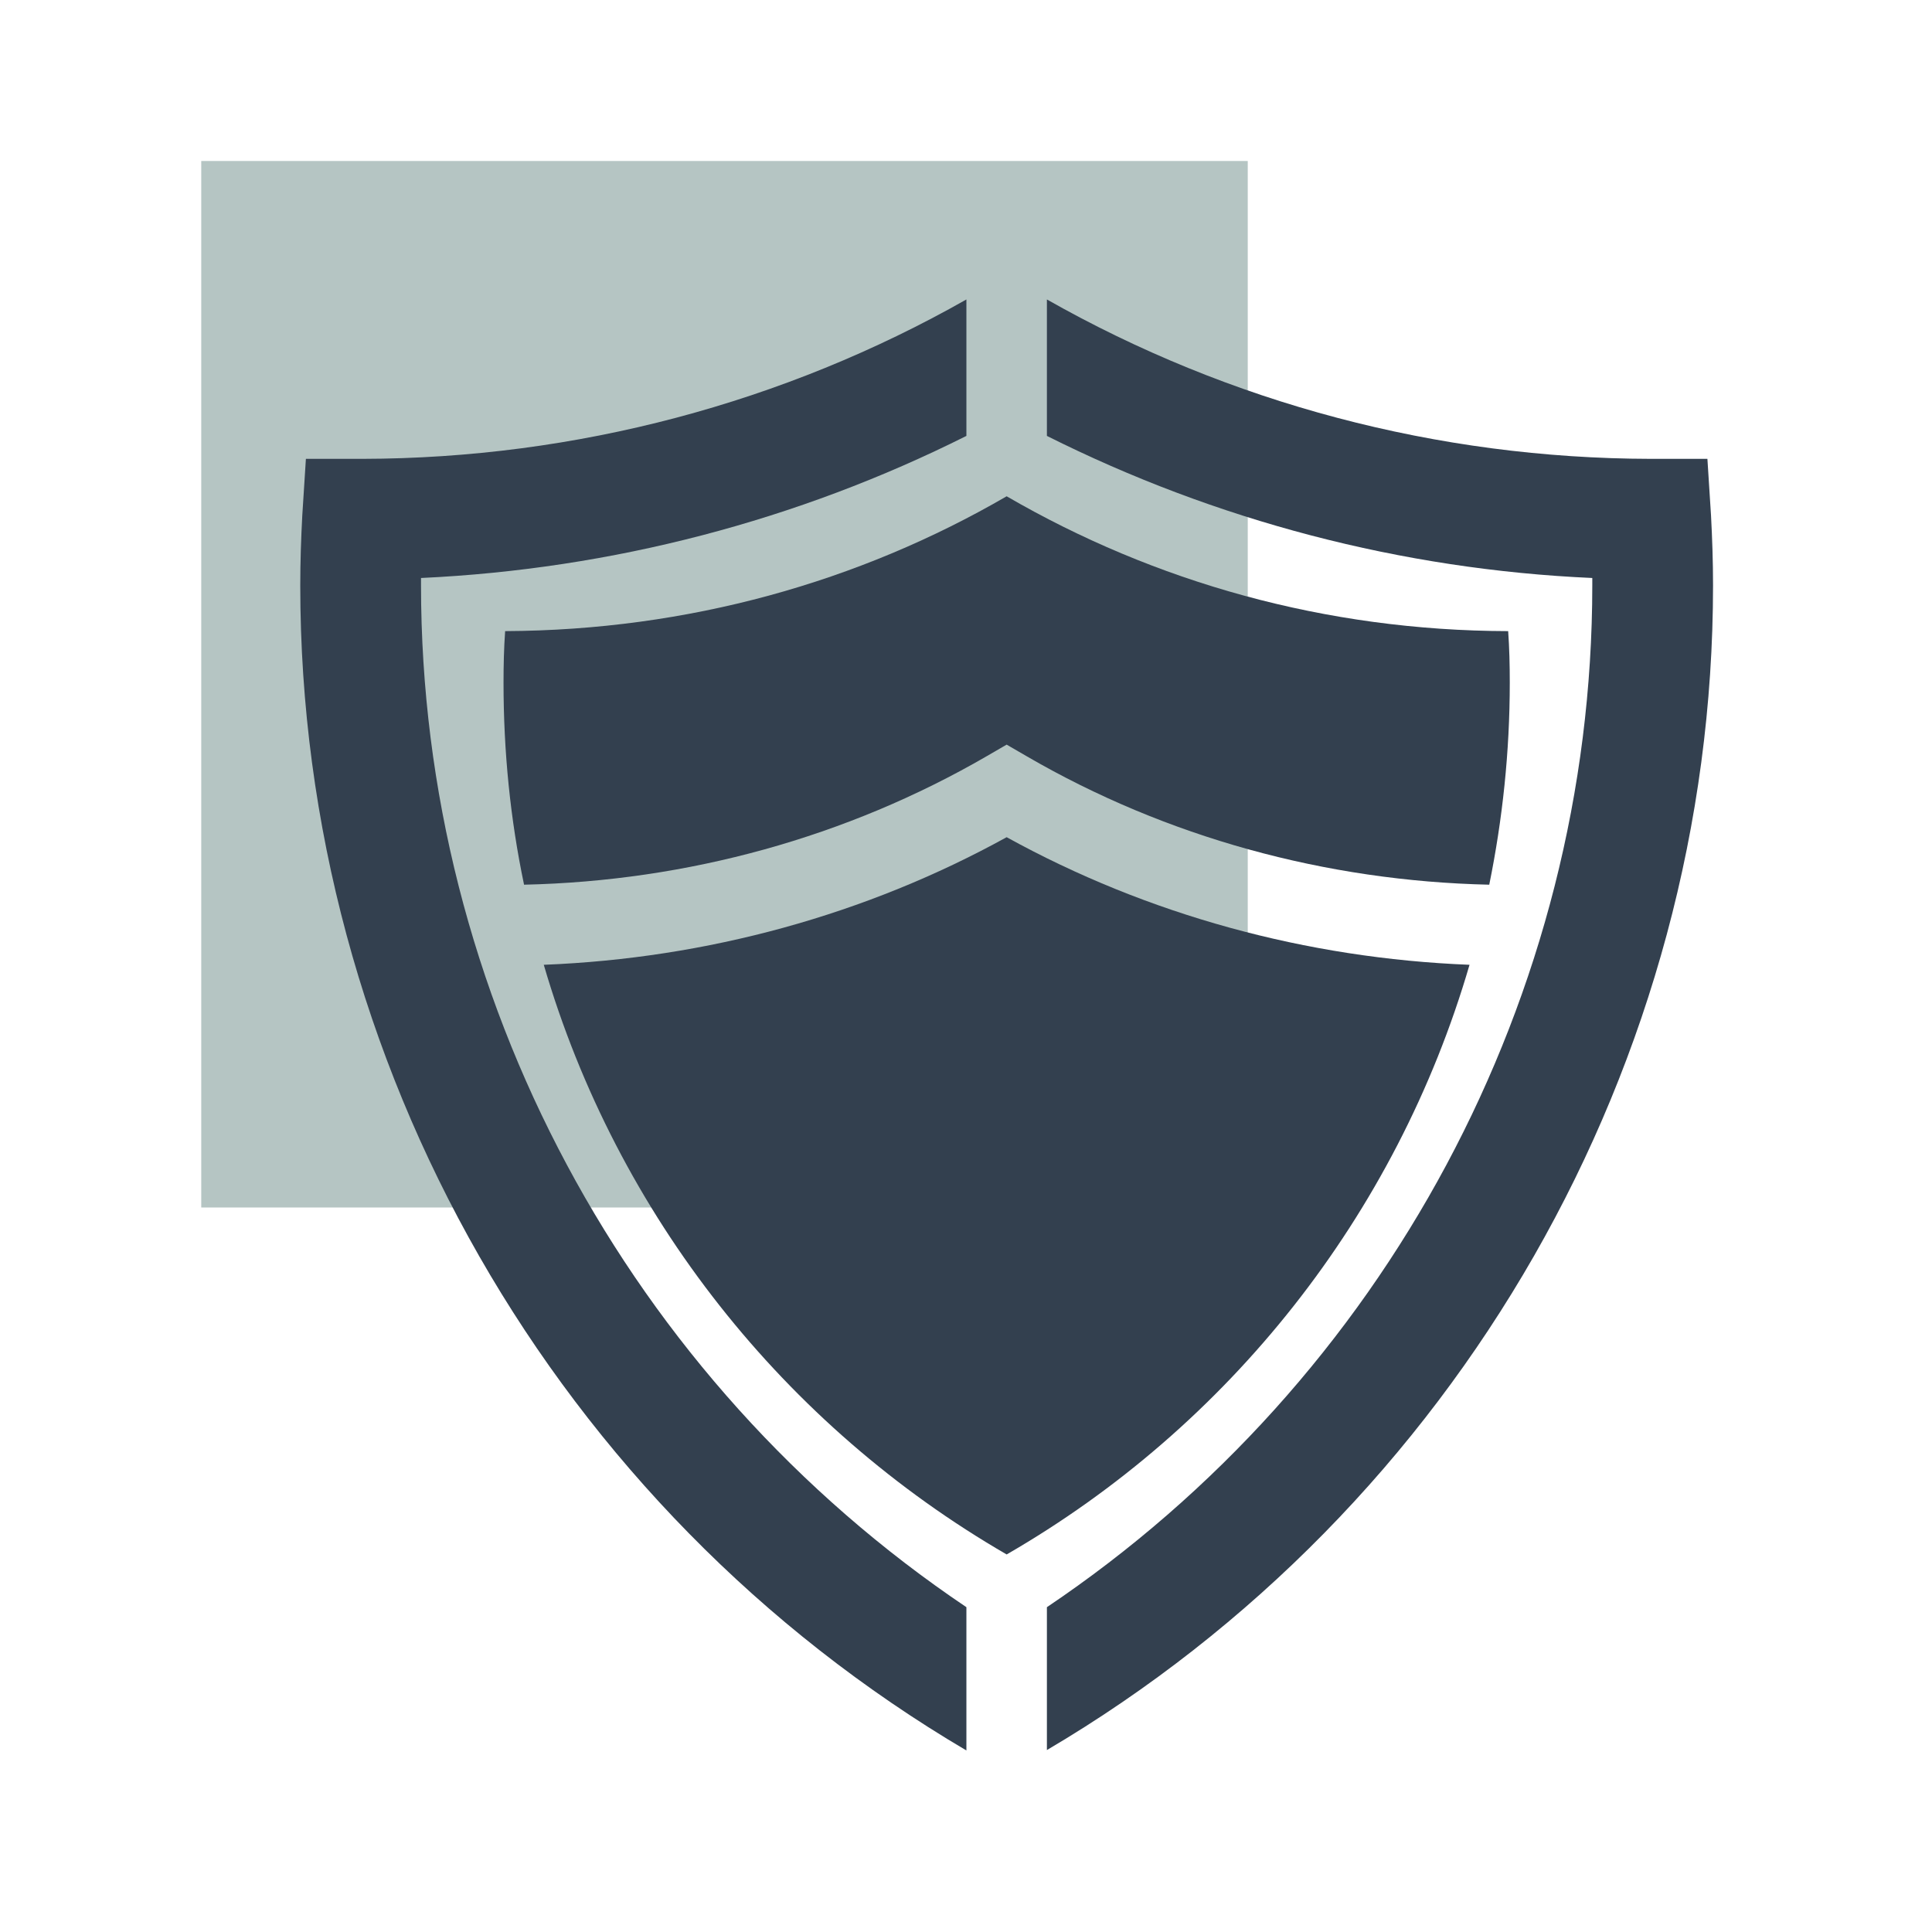
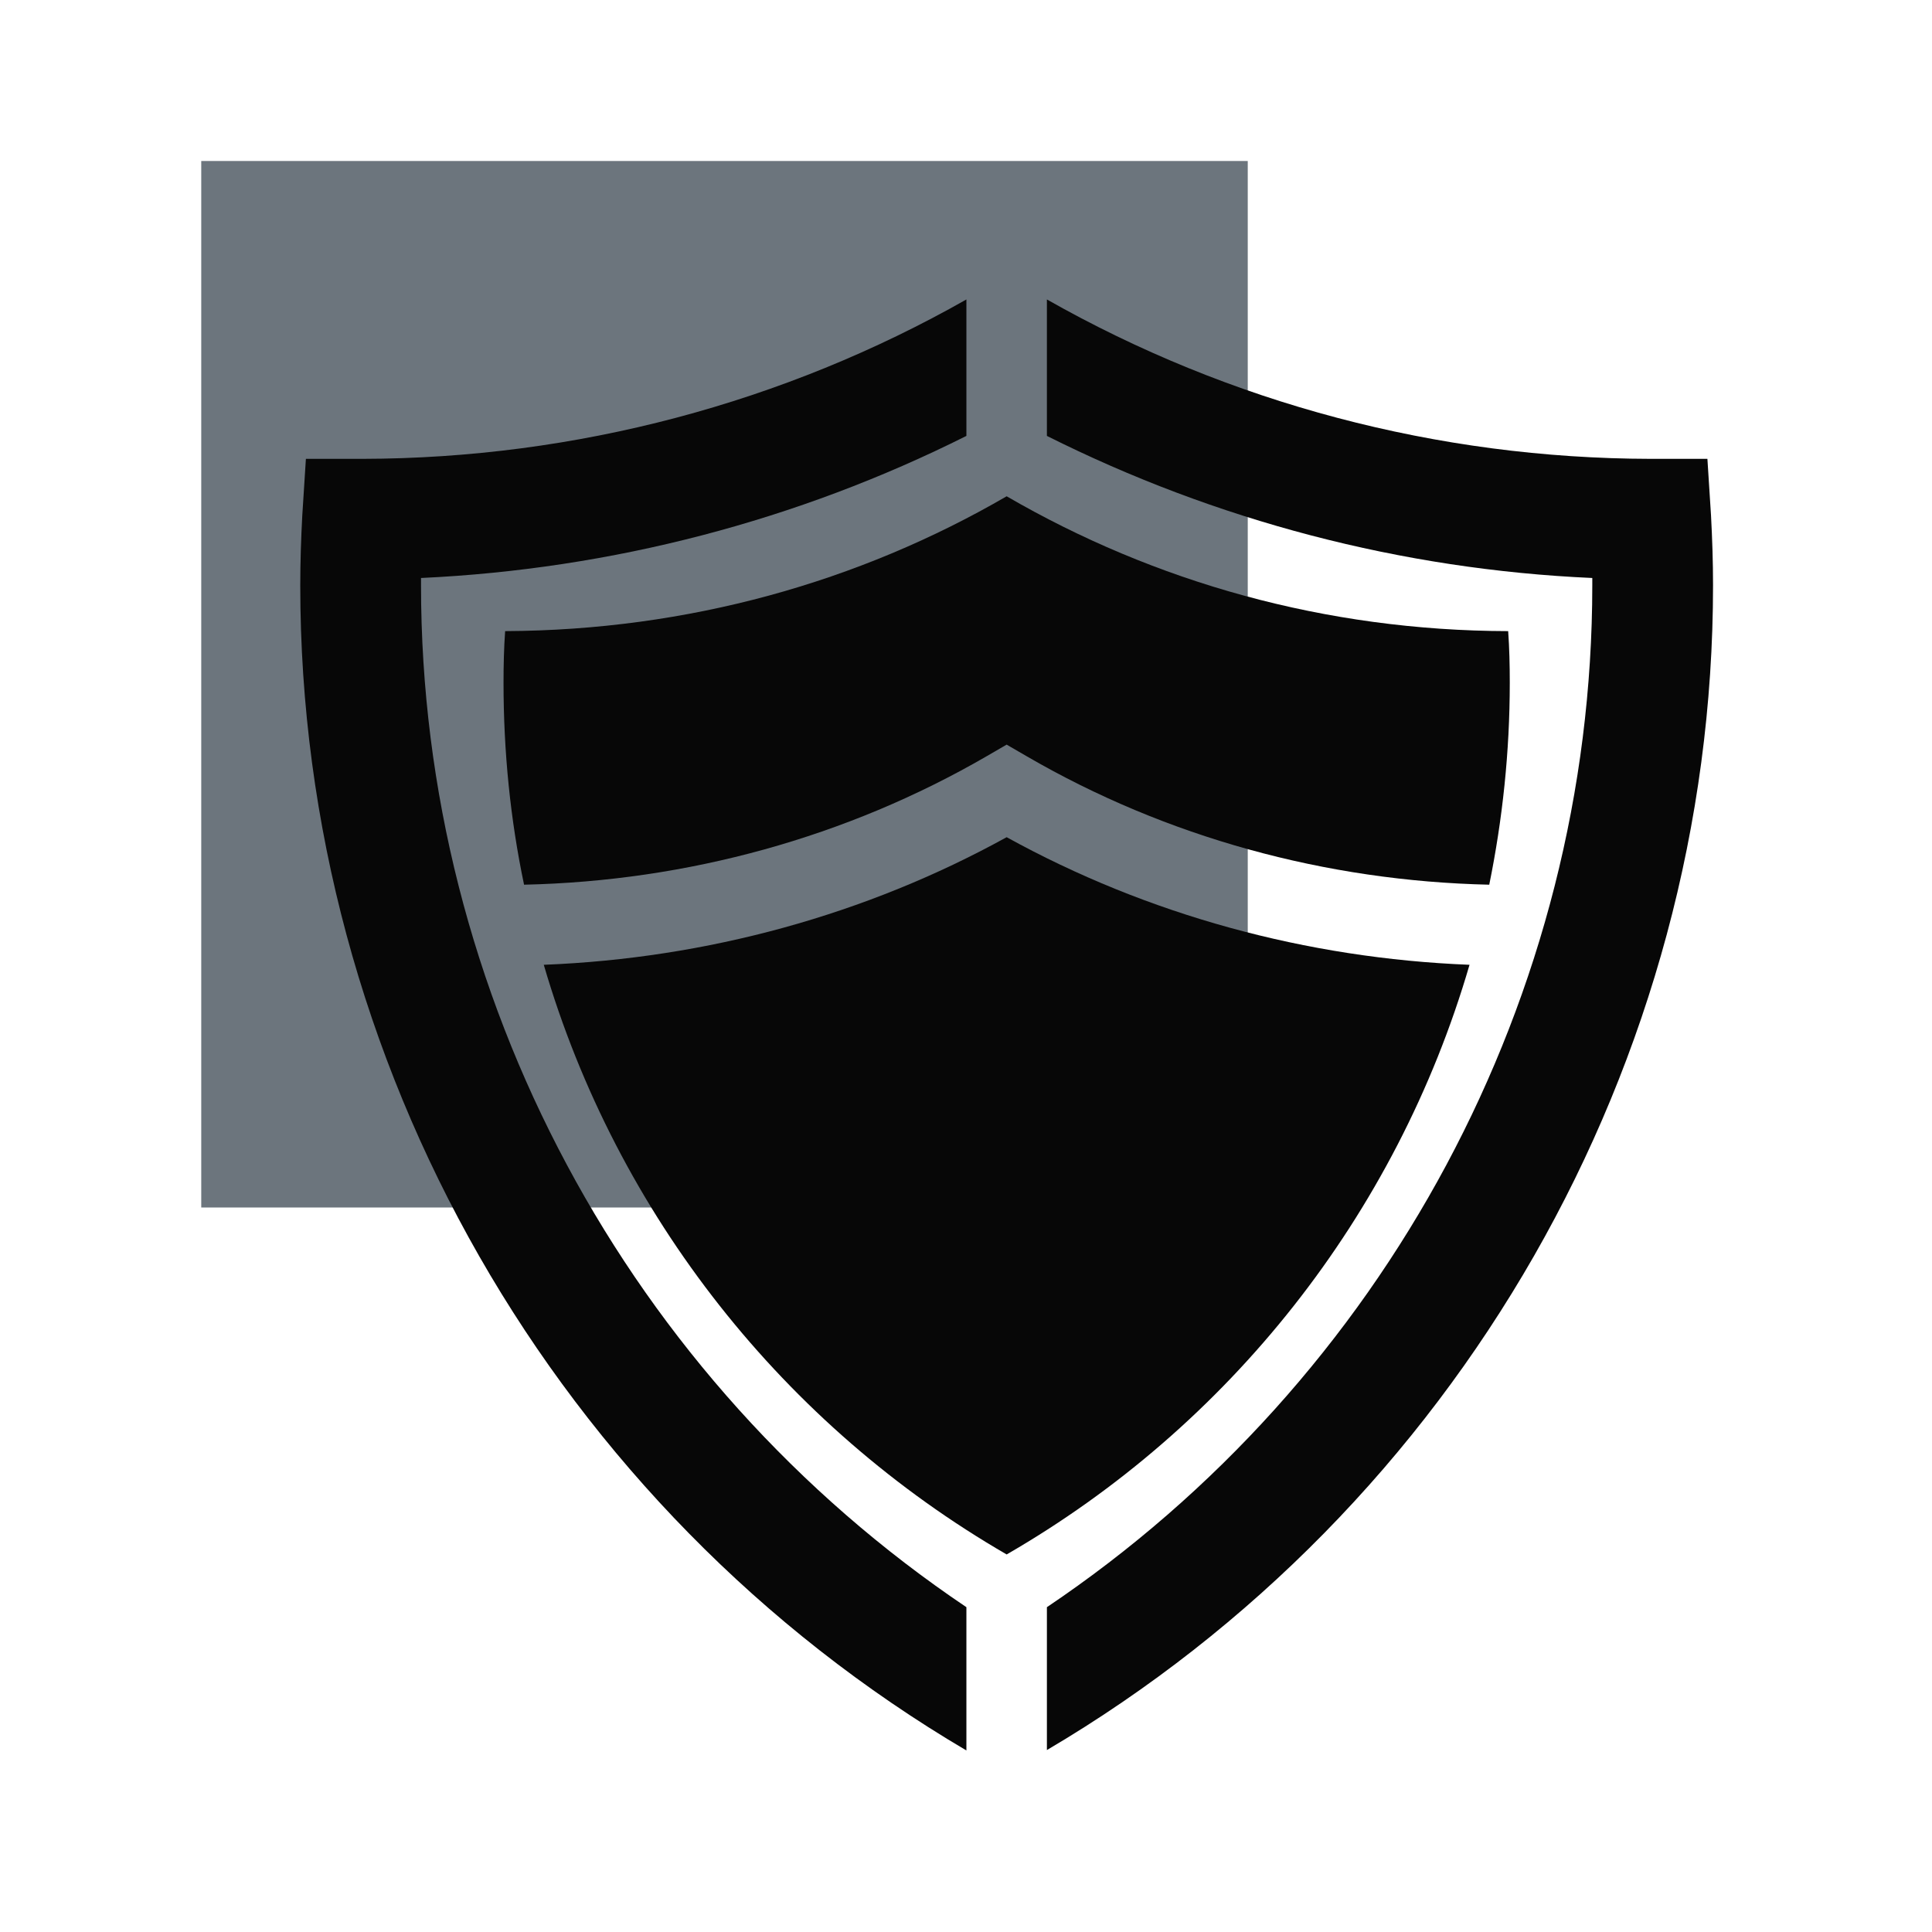
<svg xmlns="http://www.w3.org/2000/svg" width="48" height="48" viewBox="0 0 48 48" fill="none">
-   <path d="M31 4H5V30H31V4Z" fill="#B5C5C3" />
-   <path d="M24.01 39.93C15.61 34.28 10.46 24.74 10.46 14.54C10.46 14.48 10.46 14.42 10.46 14.36C15.2 14.14 19.82 12.93 24.01 10.83V7.44C19.48 10.01 14.3 11.39 9.01 11.4H7.6L7.51 12.81C7.48 13.38 7.46 13.96 7.46 14.55C7.46 26.41 13.8 37.47 24.01 43.49V39.93Z" fill="#33404F" />
-   <path d="M42.51 12.81L42.42 11.4H41.01C35.71 11.39 30.54 10.01 26.01 7.44V10.83C30.2 12.93 34.82 14.15 39.56 14.36C39.56 14.42 39.56 14.48 39.56 14.54C39.56 24.74 34.41 34.28 26.01 39.93V43.48C36.22 37.46 42.56 26.4 42.56 14.54C42.56 13.95 42.54 13.38 42.51 12.81Z" fill="#33404F" />
-   <path d="M24.51 18.79L25.01 18.5L25.51 18.79C28.97 20.8 32.94 21.89 37 21.98C37.33 20.36 37.51 18.68 37.51 16.96C37.51 16.52 37.5 16.1 37.47 15.68C32.93 15.67 28.68 14.46 25.01 12.33C21.34 14.46 17.09 15.66 12.55 15.68C12.52 16.1 12.51 16.53 12.51 16.96C12.51 18.68 12.68 20.36 13.02 21.98C17.08 21.89 21.04 20.8 24.51 18.79Z" fill="#33404F" />
-   <path d="M25.01 20.8C21.51 22.73 17.56 23.81 13.51 23.97C15.33 30.2 19.5 35.43 25.01 38.62C30.52 35.44 34.69 30.21 36.51 23.97C32.46 23.81 28.51 22.73 25.01 20.8Z" fill="#33404F" />
+   <path d="M31 4H5V30H31V4Z" fill="#6C757D" />
+   <path d="M24.01 39.93C15.61 34.28 10.46 24.74 10.46 14.54C10.46 14.48 10.46 14.42 10.46 14.36C15.2 14.14 19.82 12.93 24.01 10.83V7.44C19.48 10.01 14.3 11.39 9.01 11.4H7.6L7.51 12.81C7.48 13.38 7.46 13.96 7.46 14.55C7.46 26.41 13.8 37.47 24.01 43.49V39.93Z" fill="#070707" />
+   <path d="M42.51 12.81L42.42 11.4H41.01C35.71 11.39 30.54 10.01 26.01 7.44V10.83C30.2 12.93 34.82 14.15 39.56 14.36C39.56 14.42 39.56 14.48 39.56 14.54C39.56 24.74 34.41 34.28 26.01 39.93V43.48C36.22 37.46 42.56 26.4 42.56 14.54C42.56 13.95 42.54 13.38 42.51 12.81Z" fill="#070707" />
+   <path d="M24.51 18.79L25.01 18.5L25.51 18.79C28.97 20.8 32.94 21.89 37 21.98C37.33 20.36 37.51 18.68 37.51 16.96C37.51 16.52 37.5 16.1 37.47 15.68C32.93 15.67 28.68 14.46 25.01 12.33C21.34 14.46 17.09 15.66 12.55 15.68C12.52 16.1 12.51 16.53 12.51 16.96C12.51 18.68 12.68 20.36 13.02 21.98C17.08 21.89 21.04 20.8 24.51 18.79Z" fill="#070707" />
+   <path d="M25.01 20.8C21.51 22.73 17.56 23.81 13.51 23.97C15.33 30.2 19.5 35.43 25.01 38.62C30.52 35.44 34.69 30.21 36.51 23.97C32.46 23.81 28.51 22.73 25.01 20.8Z" fill="#070707" />
</svg>
